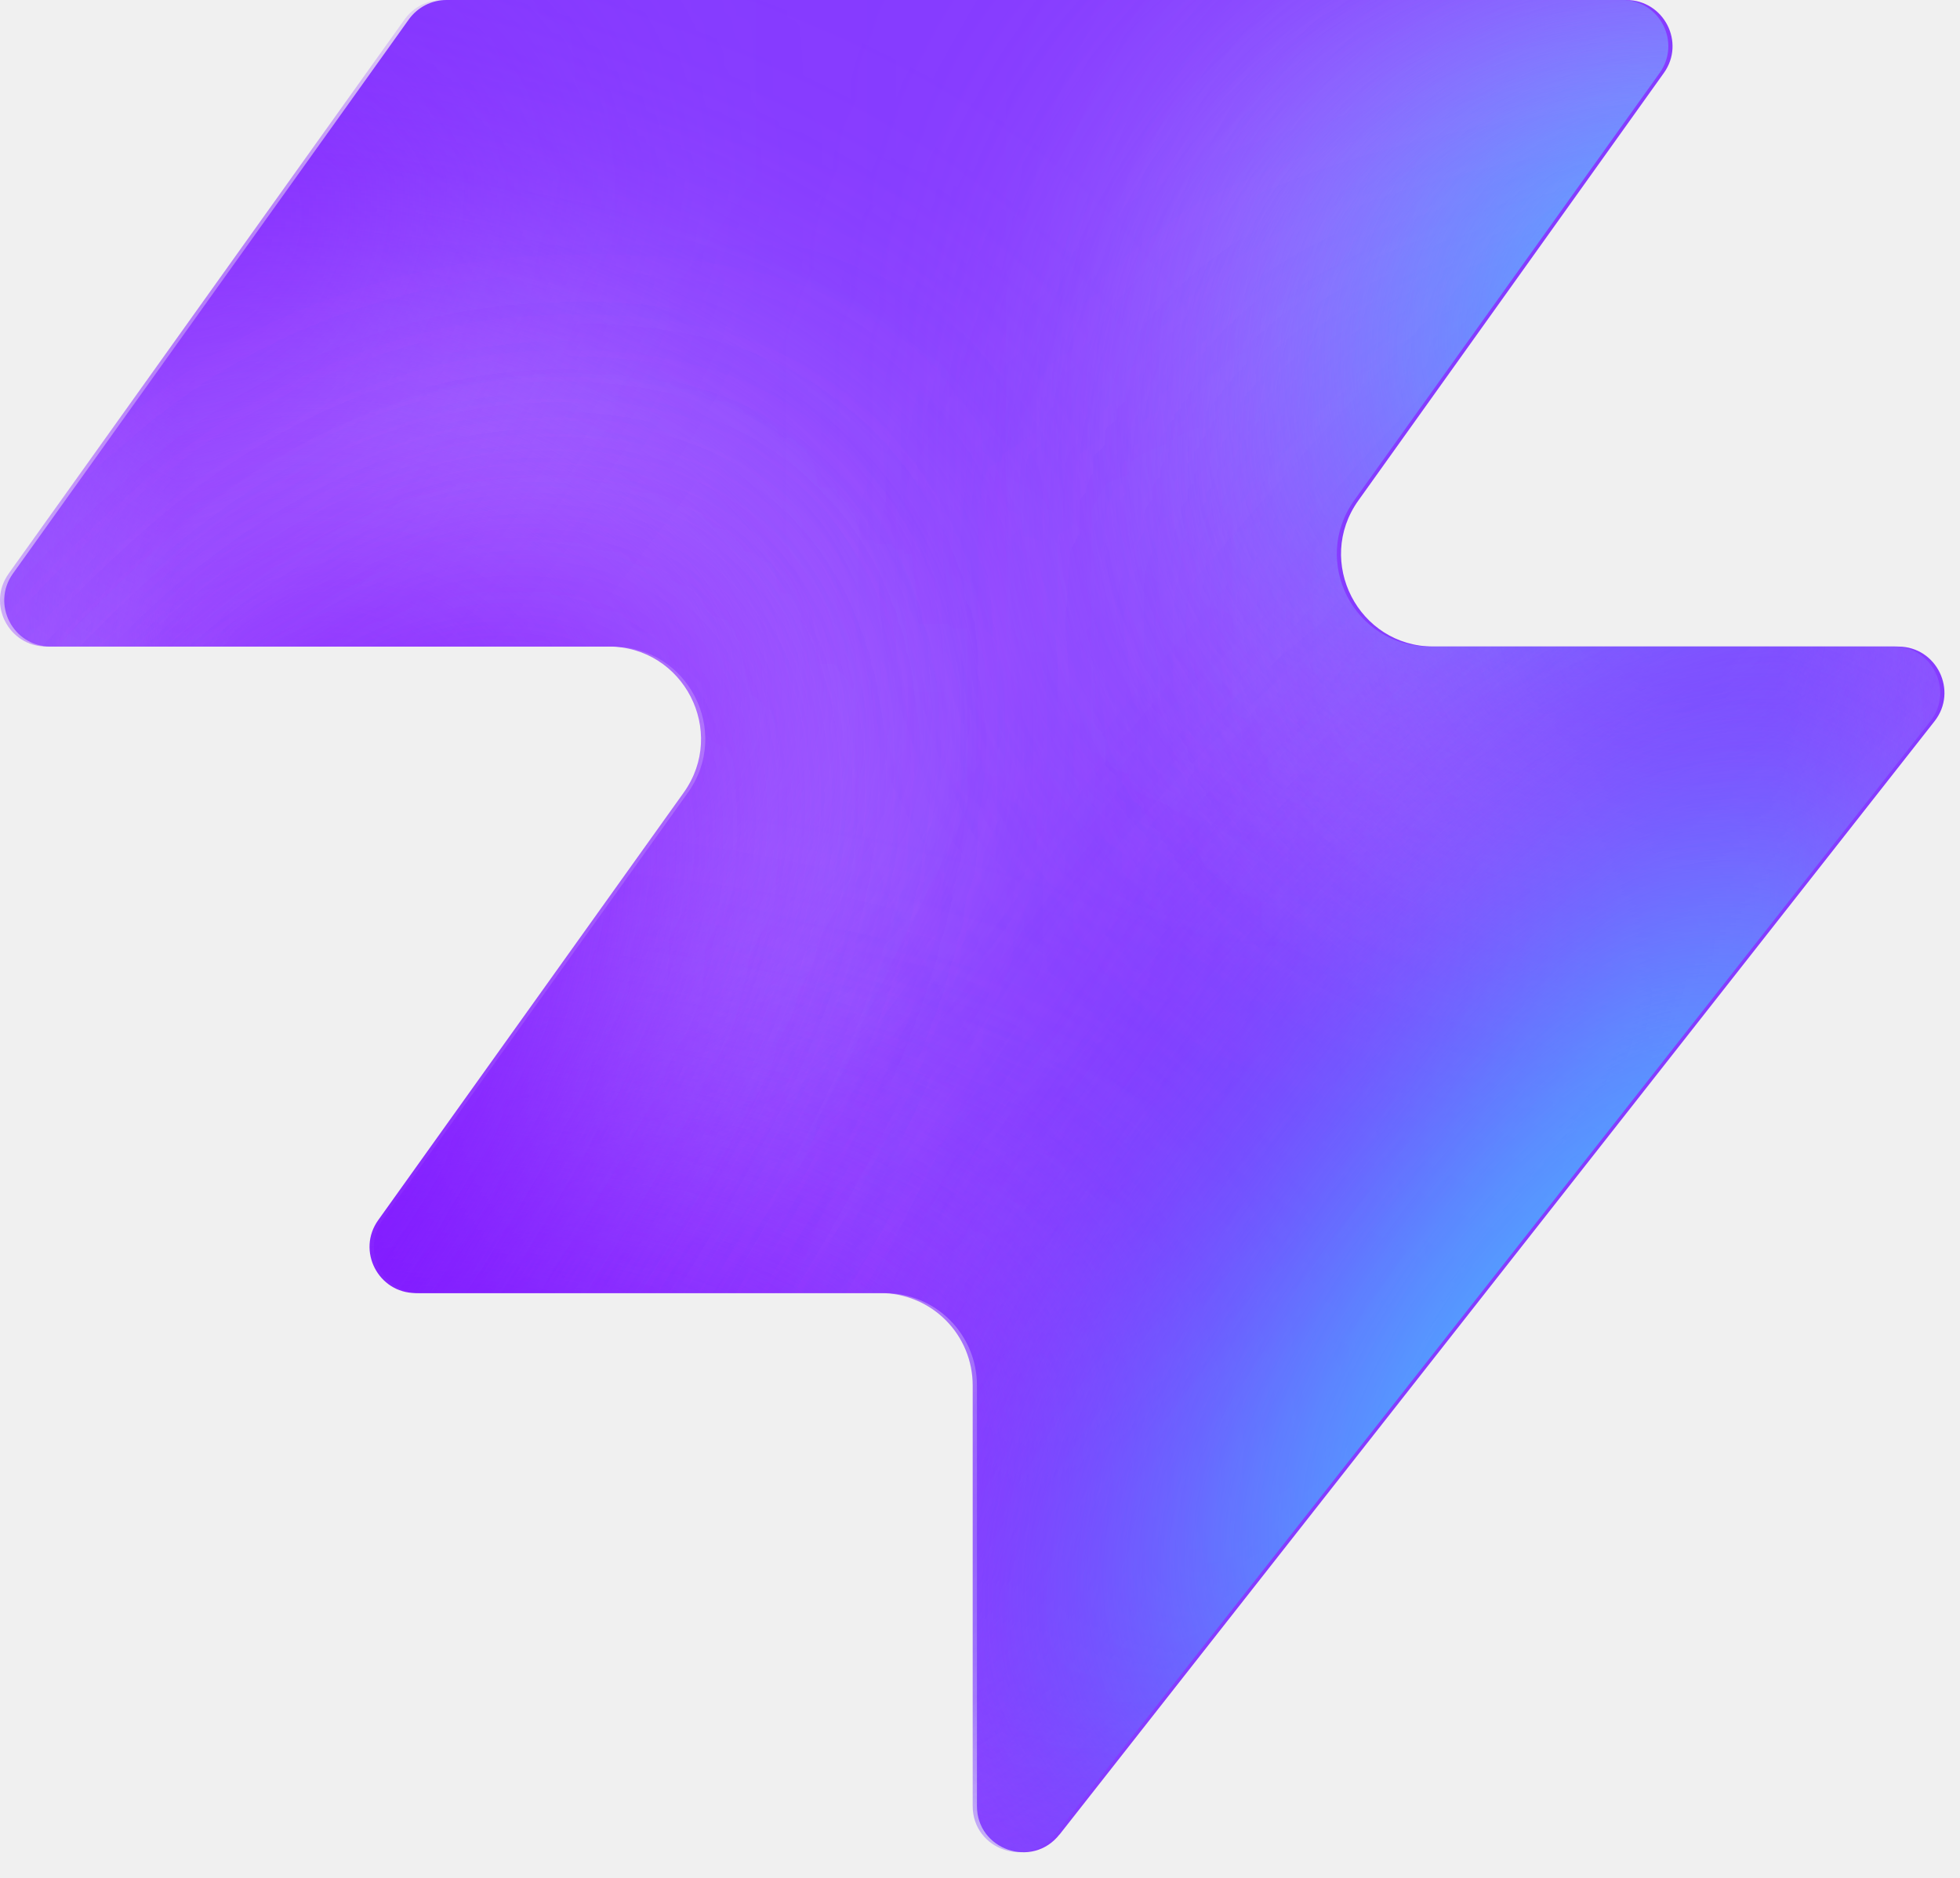
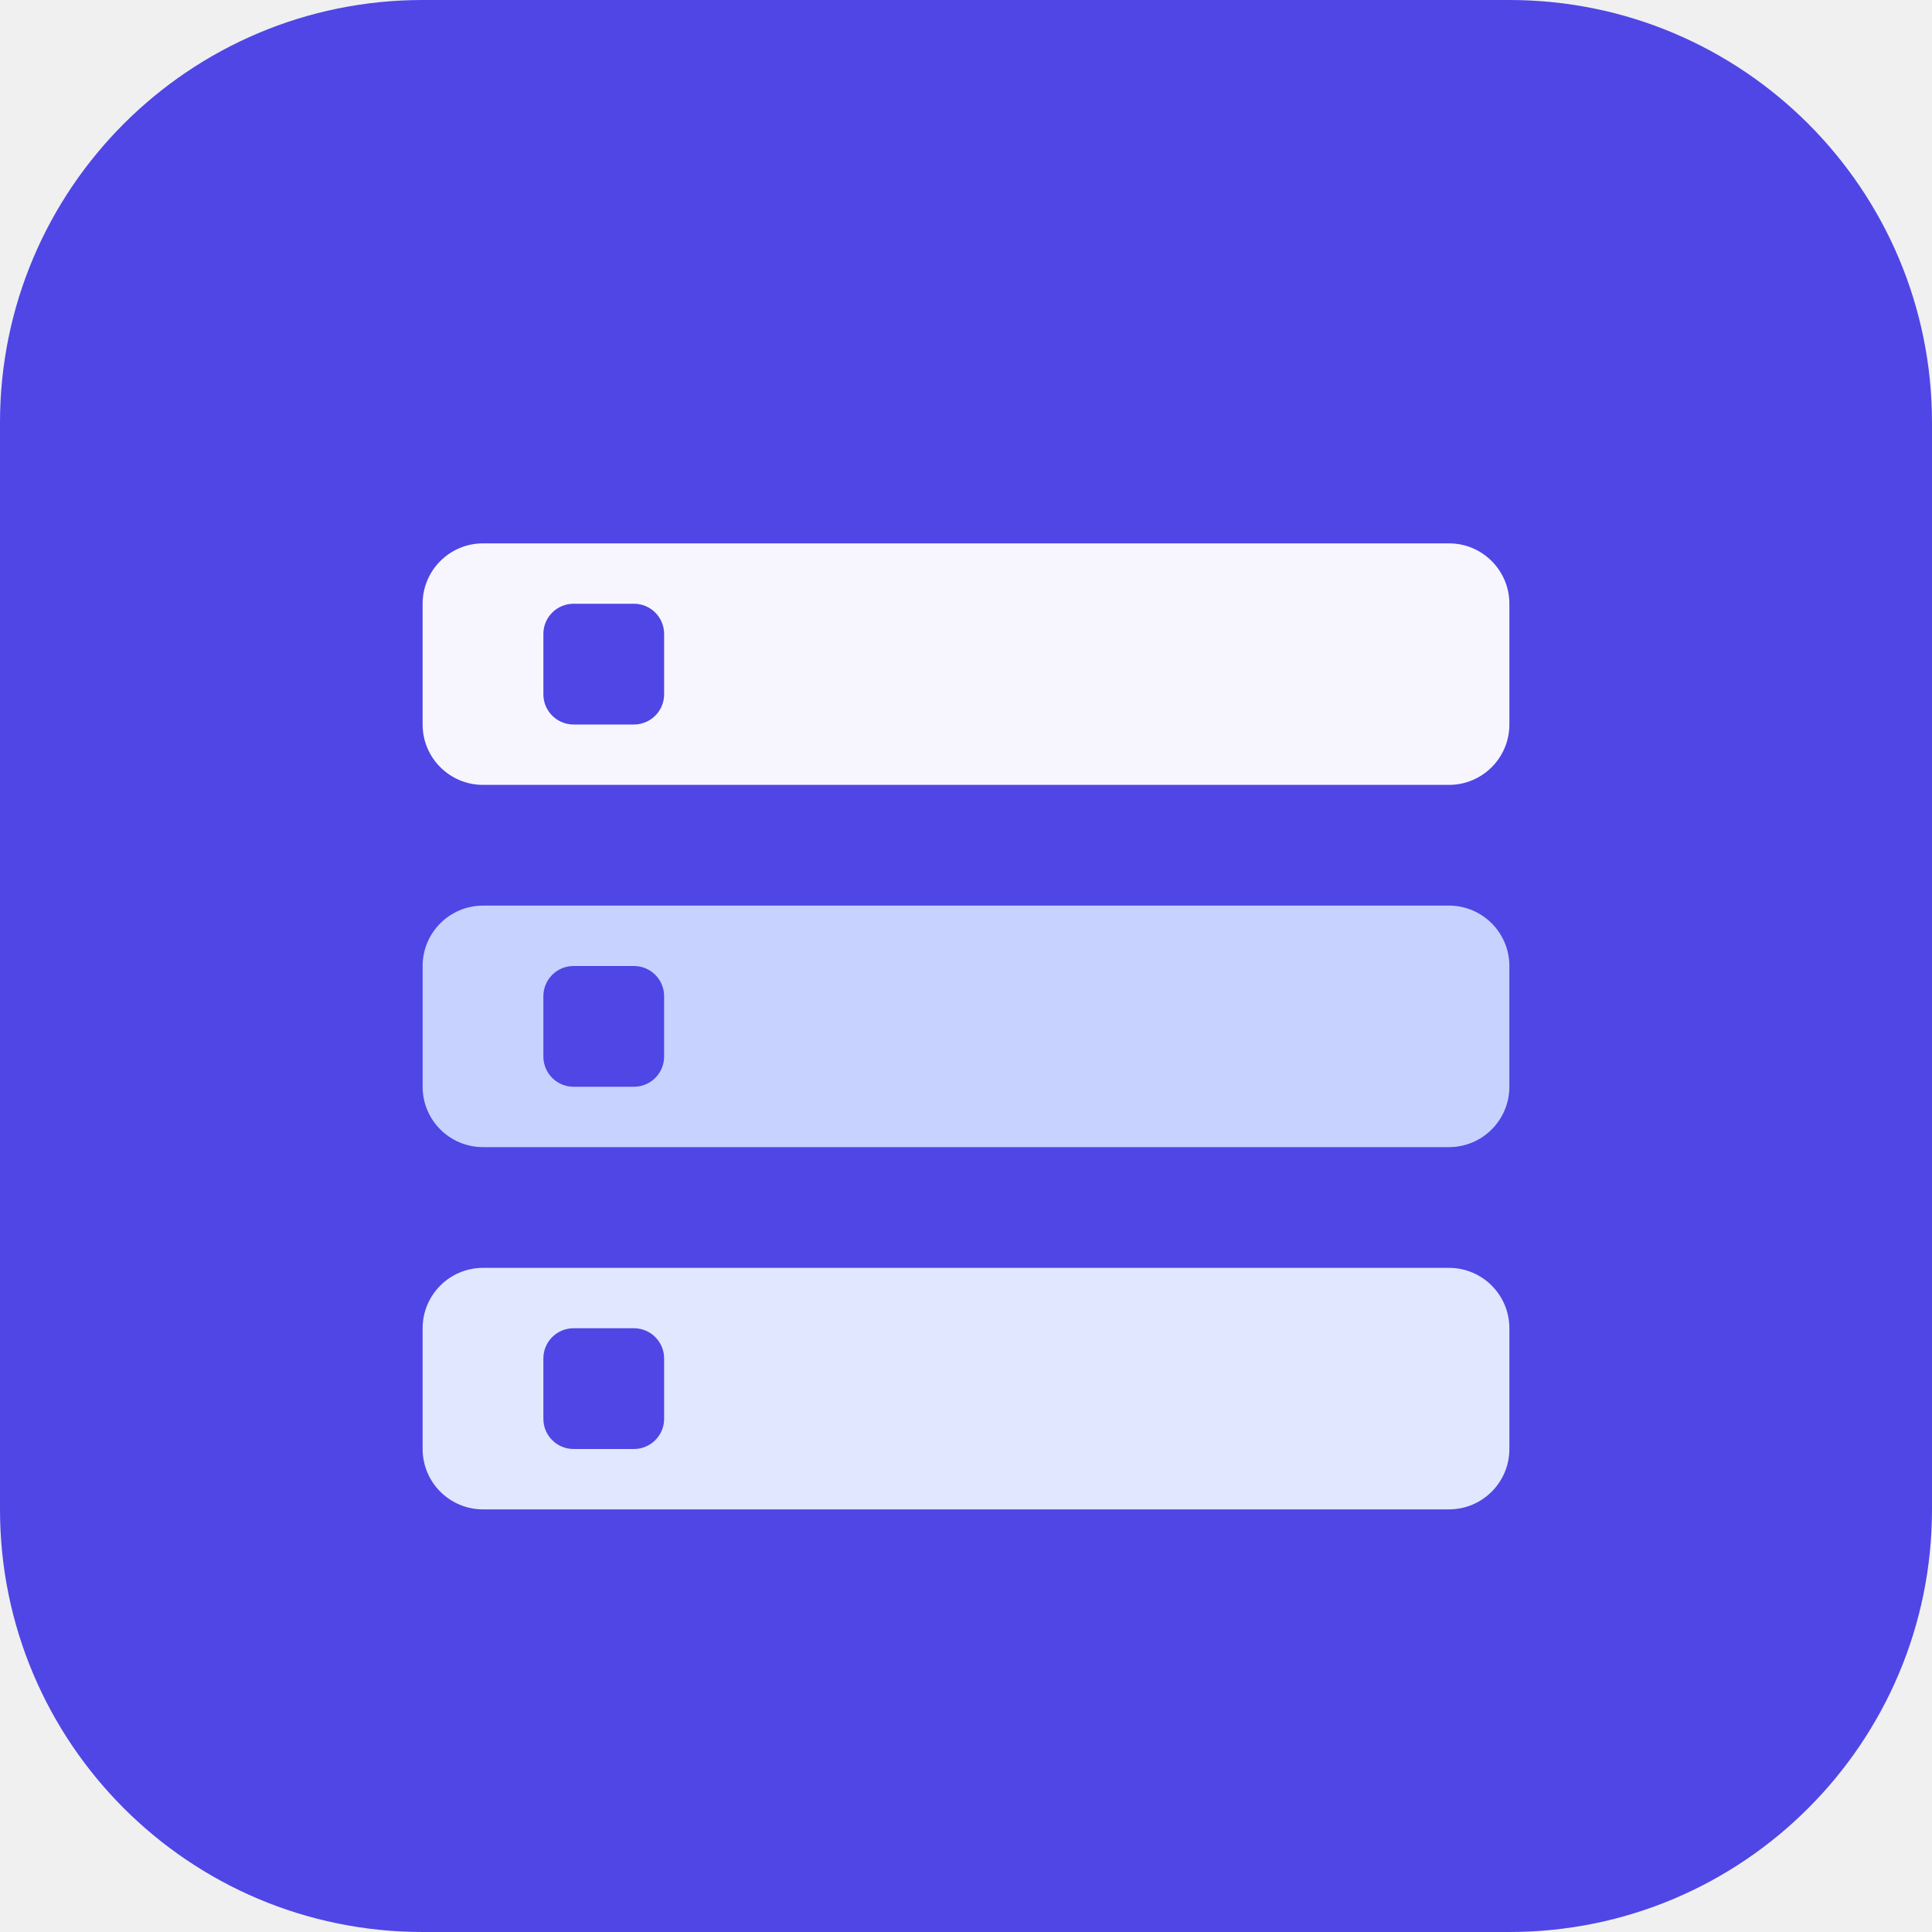
- <svg xmlns="http://www.w3.org/2000/svg" width="48" height="46" fill="none" viewBox="0 0 48 46">
-   <path fill="#863bff" d="M25.946 44.938c-.664.845-2.021.375-2.021-.698V33.937a2.26 2.26 0 0 0-2.262-2.262H10.287c-.92 0-1.456-1.04-.92-1.788l7.48-10.471c1.07-1.497 0-3.578-1.842-3.578H1.237c-.92 0-1.456-1.04-.92-1.788L10.013.474c.214-.297.556-.474.92-.474h28.894c.92 0 1.456 1.04.92 1.788l-7.48 10.471c-1.07 1.498 0 3.579 1.842 3.579h11.377c.943 0 1.473 1.088.89 1.83L25.947 44.94z" style="fill:#863bff;fill:color(display-p3 .525 .23 1);fill-opacity:1" />
-   <mask id="a" width="48" height="46" x="0" y="0" maskUnits="userSpaceOnUse" style="mask-type:alpha">
-     <path fill="#000" d="M25.842 44.938c-.664.844-2.021.375-2.021-.698V33.937a2.26 2.26 0 0 0-2.262-2.262H10.183c-.92 0-1.456-1.04-.92-1.788l7.48-10.471c1.07-1.498 0-3.579-1.842-3.579H1.133c-.92 0-1.456-1.04-.92-1.787L9.91.473c.214-.297.556-.474.92-.474h28.894c.92 0 1.456 1.04.92 1.788l-7.48 10.471c-1.07 1.498 0 3.578 1.842 3.578h11.377c.943 0 1.473 1.088.89 1.832L25.843 44.94z" style="fill:#000;fill-opacity:1" />
-   </mask>
-   <g mask="url(#a)">
-     <g filter="url(#b)">
-       <ellipse cx="5.508" cy="14.704" fill="#ede6ff" rx="5.508" ry="14.704" style="fill:#ede6ff;fill:color(display-p3 .927 .903 1);fill-opacity:1" transform="matrix(.00324 1 1 -.00324 -4.47 31.516)" />
-     </g>
-     <g filter="url(#c)">
-       <ellipse cx="10.399" cy="29.851" fill="#ede6ff" rx="10.399" ry="29.851" style="fill:#ede6ff;fill:color(display-p3 .927 .903 1);fill-opacity:1" transform="matrix(.00324 1 1 -.00324 -39.328 7.883)" />
-     </g>
-     <g filter="url(#d)">
-       <ellipse cx="5.508" cy="30.487" fill="#7e14ff" rx="5.508" ry="30.487" style="fill:#7e14ff;fill:color(display-p3 .492 .077 1);fill-opacity:1" transform="rotate(89.814 -25.913 -14.639)scale(1 -1)" />
-     </g>
-     <g filter="url(#e)">
-       <ellipse cx="5.508" cy="30.599" fill="#7e14ff" rx="5.508" ry="30.599" style="fill:#7e14ff;fill:color(display-p3 .492 .077 1);fill-opacity:1" transform="rotate(89.814 -32.644 -3.334)scale(1 -1)" />
-     </g>
-     <g filter="url(#f)">
-       <ellipse cx="5.508" cy="30.599" fill="#7e14ff" rx="5.508" ry="30.599" style="fill:#7e14ff;fill:color(display-p3 .492 .077 1);fill-opacity:1" transform="matrix(.00324 1 1 -.00324 -34.34 30.47)" />
-     </g>
-     <g filter="url(#g)">
-       <ellipse cx="14.072" cy="22.078" fill="#ede6ff" rx="14.072" ry="22.078" style="fill:#ede6ff;fill:color(display-p3 .927 .903 1);fill-opacity:1" transform="rotate(93.35 24.506 48.493)scale(-1 1)" />
-     </g>
-     <g filter="url(#h)">
-       <ellipse cx="3.47" cy="21.501" fill="#7e14ff" rx="3.47" ry="21.501" style="fill:#7e14ff;fill:color(display-p3 .492 .077 1);fill-opacity:1" transform="rotate(89.009 28.708 47.59)scale(-1 1)" />
-     </g>
-     <g filter="url(#i)">
-       <ellipse cx="3.47" cy="21.501" fill="#7e14ff" rx="3.47" ry="21.501" style="fill:#7e14ff;fill:color(display-p3 .492 .077 1);fill-opacity:1" transform="rotate(89.009 28.708 47.59)scale(-1 1)" />
-     </g>
-     <g filter="url(#j)">
-       <ellipse cx=".387" cy="8.972" fill="#7e14ff" rx="4.407" ry="29.108" style="fill:#7e14ff;fill:color(display-p3 .492 .077 1);fill-opacity:1" transform="rotate(39.51 .387 8.972)" />
-     </g>
-     <g filter="url(#k)">
-       <ellipse cx="47.523" cy="-6.092" fill="#7e14ff" rx="4.407" ry="29.108" style="fill:#7e14ff;fill:color(display-p3 .492 .077 1);fill-opacity:1" transform="rotate(37.892 47.523 -6.092)" />
-     </g>
-     <g filter="url(#l)">
-       <ellipse cx="41.412" cy="6.333" fill="#47bfff" rx="5.971" ry="9.665" style="fill:#47bfff;fill:color(display-p3 .28 .748 1);fill-opacity:1" transform="rotate(37.892 41.412 6.333)" />
-     </g>
-     <g filter="url(#m)">
-       <ellipse cx="-1.879" cy="38.332" fill="#7e14ff" rx="4.407" ry="29.108" style="fill:#7e14ff;fill:color(display-p3 .492 .077 1);fill-opacity:1" transform="rotate(37.892 -1.88 38.332)" />
-     </g>
-     <g filter="url(#n)">
-       <ellipse cx="-1.879" cy="38.332" fill="#7e14ff" rx="4.407" ry="29.108" style="fill:#7e14ff;fill:color(display-p3 .492 .077 1);fill-opacity:1" transform="rotate(37.892 -1.88 38.332)" />
-     </g>
-     <g filter="url(#o)">
-       <ellipse cx="35.651" cy="29.907" fill="#7e14ff" rx="4.407" ry="29.108" style="fill:#7e14ff;fill:color(display-p3 .492 .077 1);fill-opacity:1" transform="rotate(37.892 35.651 29.907)" />
-     </g>
-     <g filter="url(#p)">
-       <ellipse cx="38.418" cy="32.4" fill="#47bfff" rx="5.971" ry="15.297" style="fill:#47bfff;fill:color(display-p3 .28 .748 1);fill-opacity:1" transform="rotate(37.892 38.418 32.4)" />
-     </g>
-   </g>
-   <defs>
-     <filter id="b" width="60.045" height="41.654" x="-19.77" y="16.149" color-interpolation-filters="sRGB" filterUnits="userSpaceOnUse">
-       <feFlood flood-opacity="0" result="BackgroundImageFix" />
-       <feBlend in="SourceGraphic" in2="BackgroundImageFix" result="shape" />
-       <feGaussianBlur result="effect1_foregroundBlur_2002_17158" stdDeviation="7.659" />
-     </filter>
-     <filter id="c" width="90.34" height="51.437" x="-54.613" y="-7.533" color-interpolation-filters="sRGB" filterUnits="userSpaceOnUse">
-       <feFlood flood-opacity="0" result="BackgroundImageFix" />
-       <feBlend in="SourceGraphic" in2="BackgroundImageFix" result="shape" />
-       <feGaussianBlur result="effect1_foregroundBlur_2002_17158" stdDeviation="7.659" />
-     </filter>
-     <filter id="d" width="79.355" height="29.4" x="-49.64" y="2.03" color-interpolation-filters="sRGB" filterUnits="userSpaceOnUse">
-       <feFlood flood-opacity="0" result="BackgroundImageFix" />
-       <feBlend in="SourceGraphic" in2="BackgroundImageFix" result="shape" />
-       <feGaussianBlur result="effect1_foregroundBlur_2002_17158" stdDeviation="4.596" />
-     </filter>
-     <filter id="e" width="79.579" height="29.4" x="-45.045" y="20.029" color-interpolation-filters="sRGB" filterUnits="userSpaceOnUse">
-       <feFlood flood-opacity="0" result="BackgroundImageFix" />
-       <feBlend in="SourceGraphic" in2="BackgroundImageFix" result="shape" />
-       <feGaussianBlur result="effect1_foregroundBlur_2002_17158" stdDeviation="4.596" />
-     </filter>
-     <filter id="f" width="79.579" height="29.4" x="-43.513" y="21.178" color-interpolation-filters="sRGB" filterUnits="userSpaceOnUse">
-       <feFlood flood-opacity="0" result="BackgroundImageFix" />
-       <feBlend in="SourceGraphic" in2="BackgroundImageFix" result="shape" />
-       <feGaussianBlur result="effect1_foregroundBlur_2002_17158" stdDeviation="4.596" />
-     </filter>
-     <filter id="g" width="74.749" height="58.852" x="15.756" y="-17.901" color-interpolation-filters="sRGB" filterUnits="userSpaceOnUse">
-       <feFlood flood-opacity="0" result="BackgroundImageFix" />
-       <feBlend in="SourceGraphic" in2="BackgroundImageFix" result="shape" />
-       <feGaussianBlur result="effect1_foregroundBlur_2002_17158" stdDeviation="7.659" />
-     </filter>
-     <filter id="h" width="61.377" height="25.362" x="23.548" y="2.284" color-interpolation-filters="sRGB" filterUnits="userSpaceOnUse">
-       <feFlood flood-opacity="0" result="BackgroundImageFix" />
-       <feBlend in="SourceGraphic" in2="BackgroundImageFix" result="shape" />
-       <feGaussianBlur result="effect1_foregroundBlur_2002_17158" stdDeviation="4.596" />
-     </filter>
-     <filter id="i" width="61.377" height="25.362" x="23.548" y="2.284" color-interpolation-filters="sRGB" filterUnits="userSpaceOnUse">
-       <feFlood flood-opacity="0" result="BackgroundImageFix" />
-       <feBlend in="SourceGraphic" in2="BackgroundImageFix" result="shape" />
-       <feGaussianBlur result="effect1_foregroundBlur_2002_17158" stdDeviation="4.596" />
-     </filter>
-     <filter id="j" width="56.045" height="63.649" x="-27.636" y="-22.853" color-interpolation-filters="sRGB" filterUnits="userSpaceOnUse">
-       <feFlood flood-opacity="0" result="BackgroundImageFix" />
-       <feBlend in="SourceGraphic" in2="BackgroundImageFix" result="shape" />
-       <feGaussianBlur result="effect1_foregroundBlur_2002_17158" stdDeviation="4.596" />
-     </filter>
-     <filter id="k" width="54.814" height="64.646" x="20.116" y="-38.415" color-interpolation-filters="sRGB" filterUnits="userSpaceOnUse">
-       <feFlood flood-opacity="0" result="BackgroundImageFix" />
-       <feBlend in="SourceGraphic" in2="BackgroundImageFix" result="shape" />
-       <feGaussianBlur result="effect1_foregroundBlur_2002_17158" stdDeviation="4.596" />
-     </filter>
-     <filter id="l" width="33.541" height="35.313" x="24.641" y="-11.323" color-interpolation-filters="sRGB" filterUnits="userSpaceOnUse">
-       <feFlood flood-opacity="0" result="BackgroundImageFix" />
-       <feBlend in="SourceGraphic" in2="BackgroundImageFix" result="shape" />
-       <feGaussianBlur result="effect1_foregroundBlur_2002_17158" stdDeviation="4.596" />
-     </filter>
-     <filter id="m" width="54.814" height="64.646" x="-29.286" y="6.009" color-interpolation-filters="sRGB" filterUnits="userSpaceOnUse">
-       <feFlood flood-opacity="0" result="BackgroundImageFix" />
-       <feBlend in="SourceGraphic" in2="BackgroundImageFix" result="shape" />
-       <feGaussianBlur result="effect1_foregroundBlur_2002_17158" stdDeviation="4.596" />
-     </filter>
-     <filter id="n" width="54.814" height="64.646" x="-29.286" y="6.009" color-interpolation-filters="sRGB" filterUnits="userSpaceOnUse">
-       <feFlood flood-opacity="0" result="BackgroundImageFix" />
-       <feBlend in="SourceGraphic" in2="BackgroundImageFix" result="shape" />
-       <feGaussianBlur result="effect1_foregroundBlur_2002_17158" stdDeviation="4.596" />
-     </filter>
-     <filter id="o" width="54.814" height="64.646" x="8.244" y="-2.416" color-interpolation-filters="sRGB" filterUnits="userSpaceOnUse">
-       <feFlood flood-opacity="0" result="BackgroundImageFix" />
-       <feBlend in="SourceGraphic" in2="BackgroundImageFix" result="shape" />
-       <feGaussianBlur result="effect1_foregroundBlur_2002_17158" stdDeviation="4.596" />
-     </filter>
-     <filter id="p" width="39.409" height="43.623" x="18.713" y="10.588" color-interpolation-filters="sRGB" filterUnits="userSpaceOnUse">
-       <feFlood flood-opacity="0" result="BackgroundImageFix" />
-       <feBlend in="SourceGraphic" in2="BackgroundImageFix" result="shape" />
-       <feGaussianBlur result="effect1_foregroundBlur_2002_17158" stdDeviation="4.596" />
-     </filter>
-   </defs>
+ <svg xmlns="http://www.w3.org/2000/svg" viewBox="0 0 64 64" fill="none">
+   <rect width="64" height="64" rx="14" fill="#4f46e5" />
+   <rect x="14" y="18" width="36" height="8" rx="2" fill="#ffffff" opacity="0.95" />
+   <rect x="14" y="30" width="36" height="8" rx="2" fill="#c7d2fe" />
+   <rect x="14" y="42" width="36" height="8" rx="2" fill="#e0e7ff" />
+   <rect x="18" y="20" width="4" height="4" rx="1" fill="#4f46e5" />
+   <rect x="18" y="32" width="4" height="4" rx="1" fill="#4f46e5" />
+   <rect x="18" y="44" width="4" height="4" rx="1" fill="#4f46e5" />
</svg>
